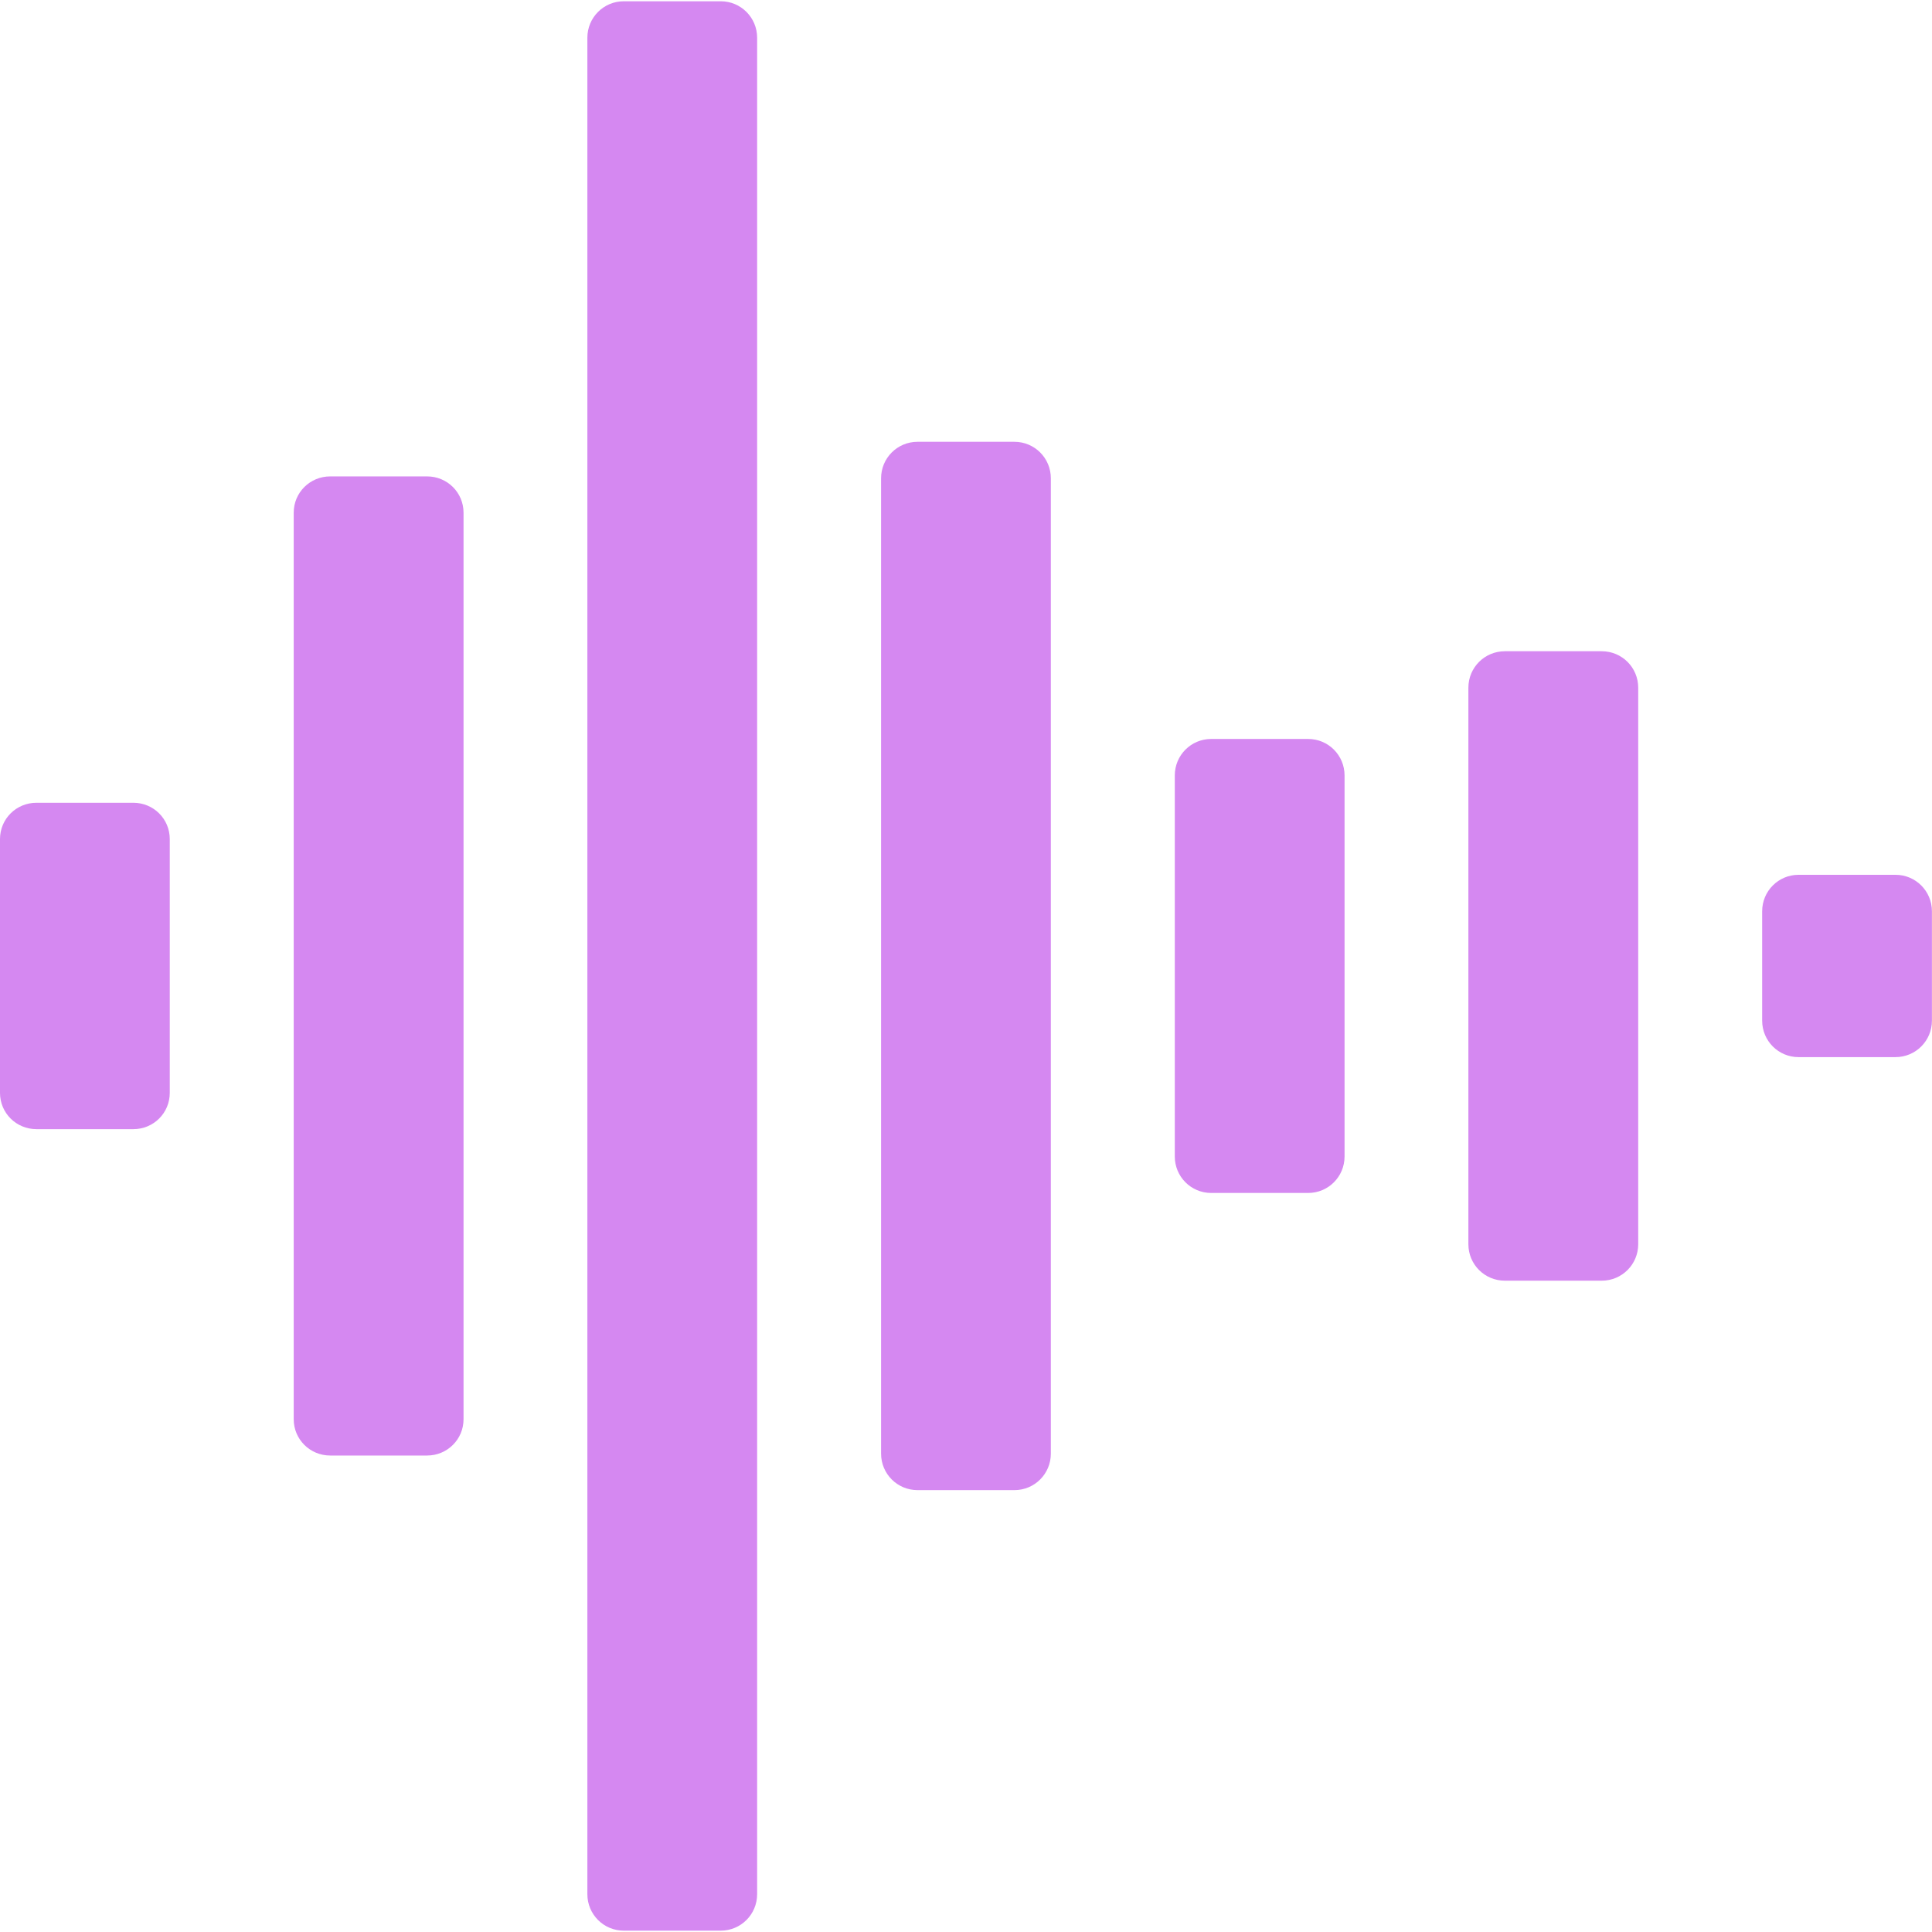
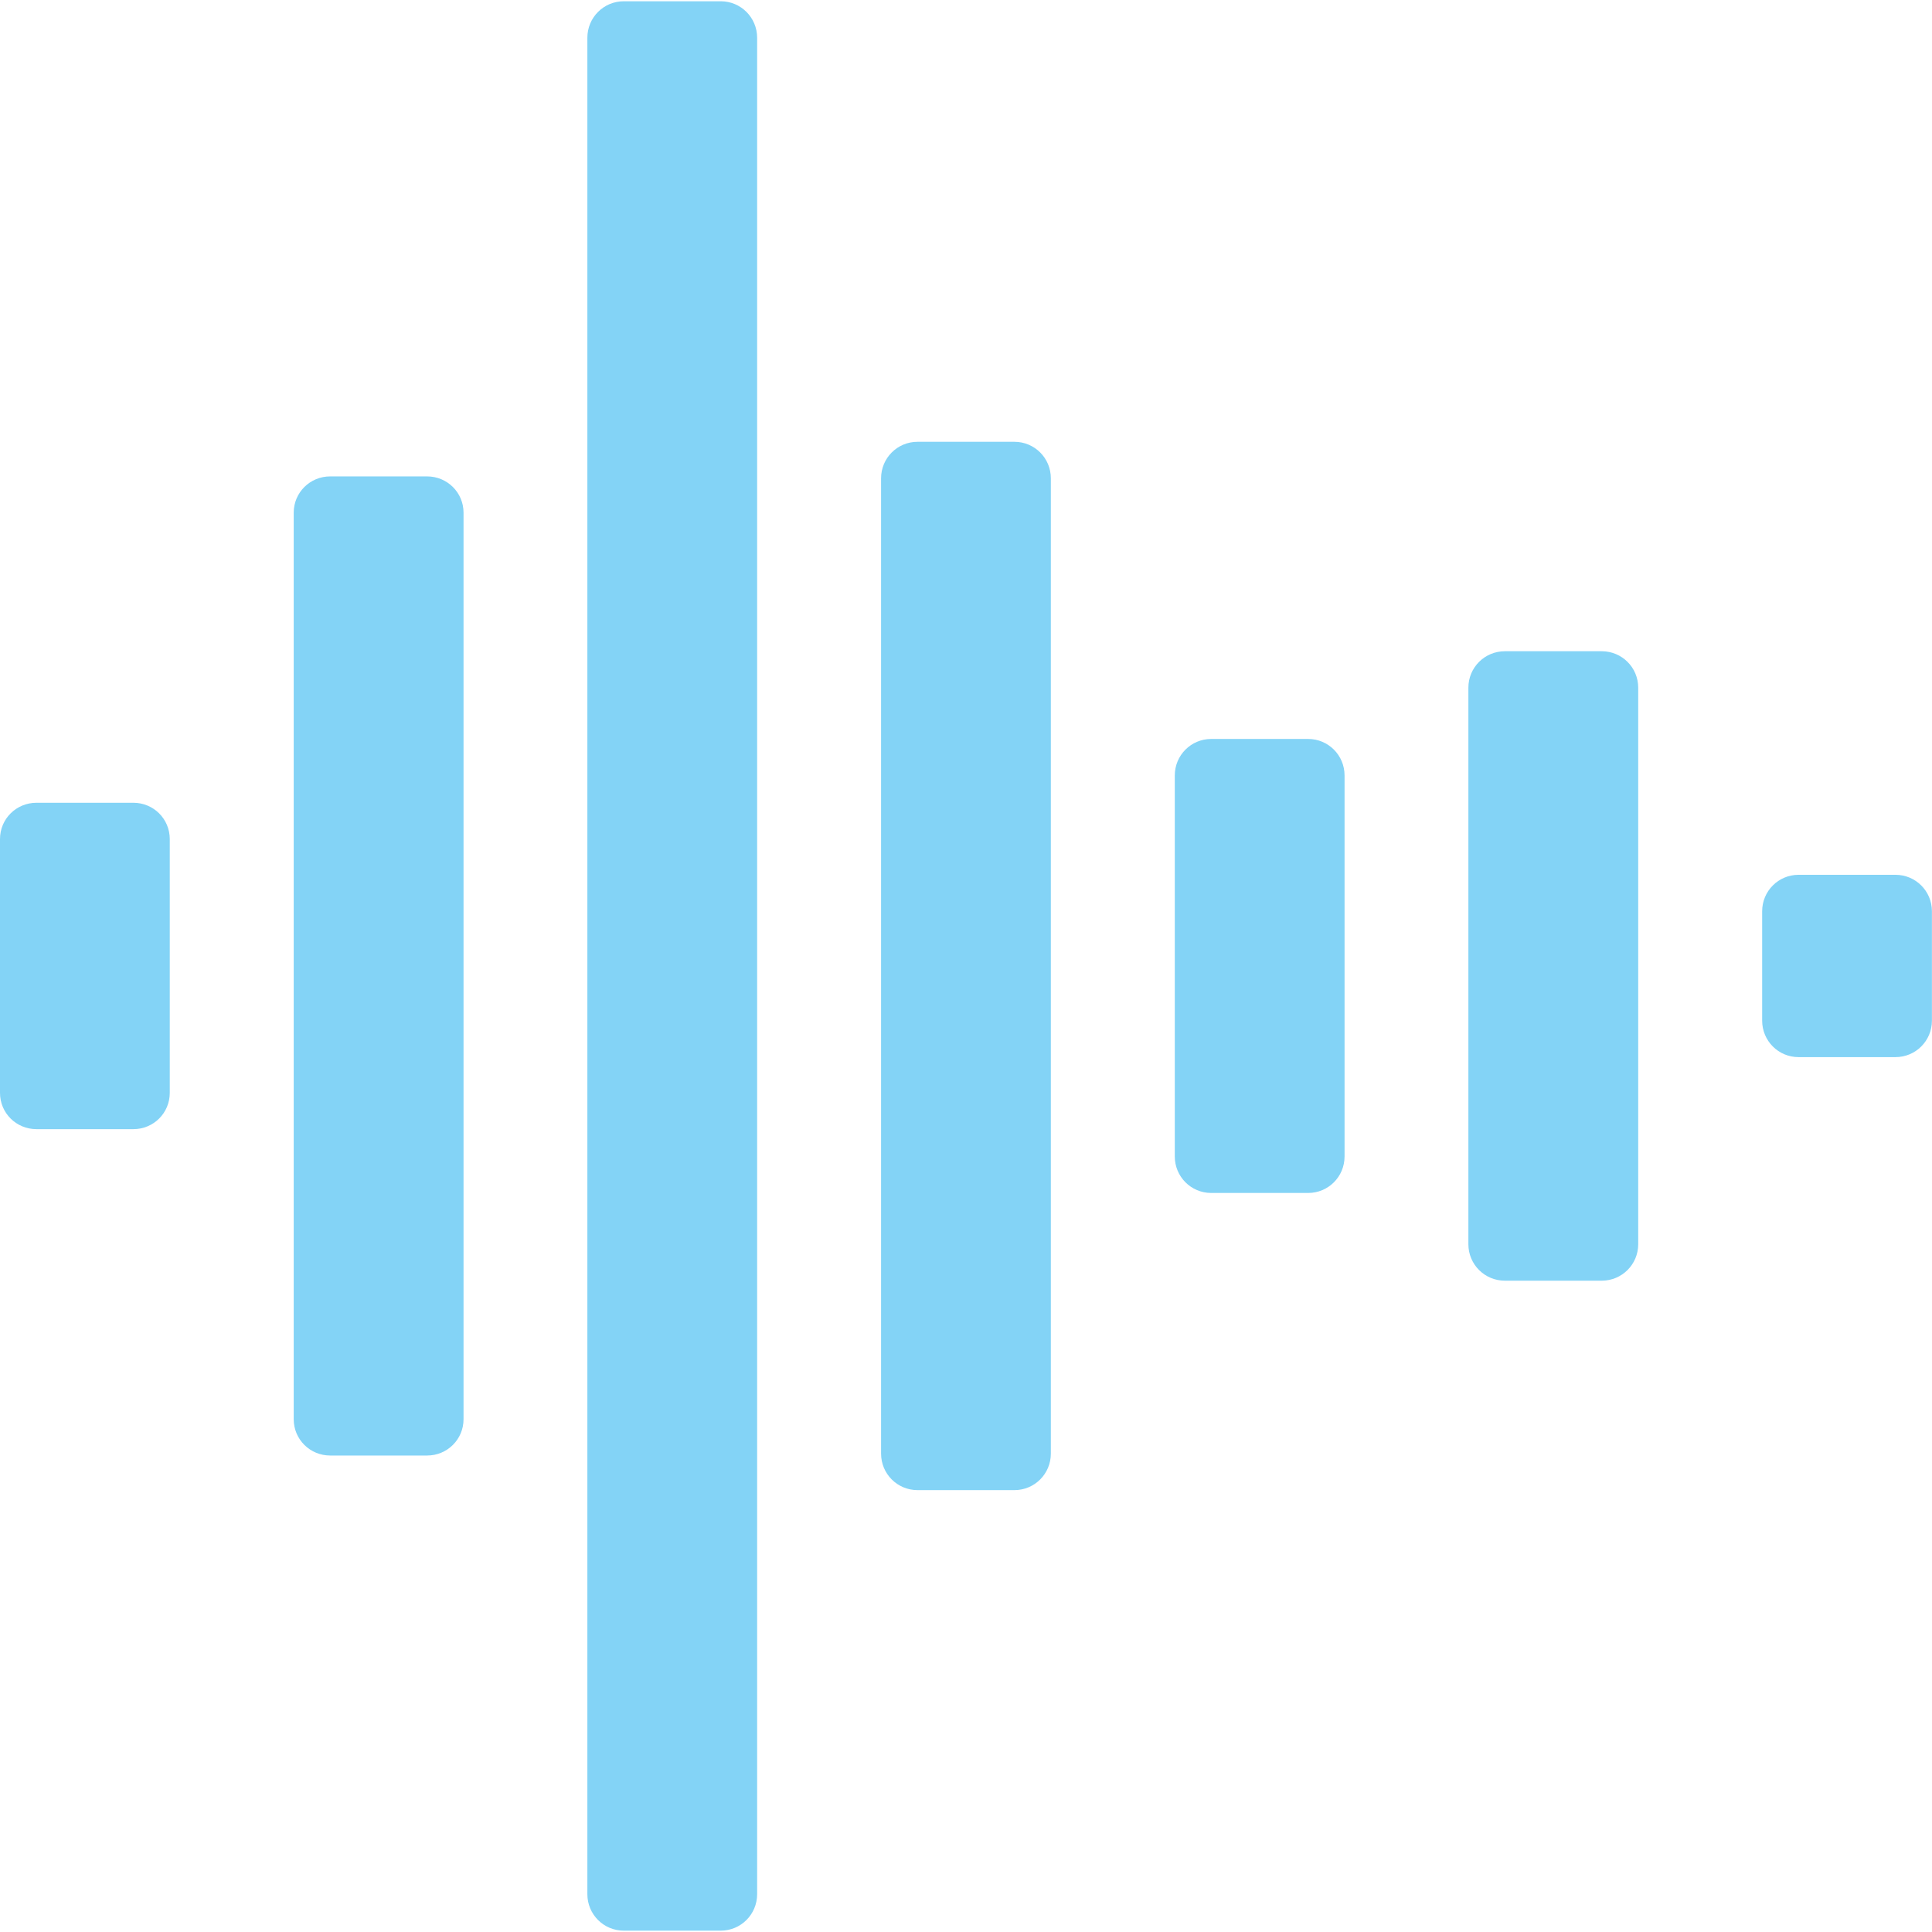
<svg xmlns="http://www.w3.org/2000/svg" width="32" height="32" viewBox="0 0 8.467 8.467" version="1.1" id="svg8">
  <defs id="defs2">
    <style id="style1399">.cls-1{fill:#e3e3e3;}</style>
    <style id="style1399-4">.cls-1{fill:#e3e3e3;}</style>
    <style id="style1399-8">.cls-1{fill:#e3e3e3;}</style>
    <style id="style1399-4-5">.cls-1{fill:#e3e3e3;}</style>
    <style id="style1399-9">.cls-1{fill:#e3e3e3;}</style>
    <style id="style1399-4-6">.cls-1{fill:#e3e3e3;}</style>
    <style id="style1399-8-4">.cls-1{fill:#e3e3e3;}</style>
    <style id="style1399-4-5-3">.cls-1{fill:#e3e3e3;}</style>
    <style id="style1399-88">.cls-1{fill:#e3e3e3;}</style>
    <style id="style1399-3">.cls-1{fill:#e3e3e3;}</style>
    <style id="style1399-94">.cls-1{fill:#e3e3e3;}</style>
    <style id="style1399-5">.cls-1{fill:#e3e3e3;}</style>
    <style id="style1399-46">.cls-1{fill:#e3e3e3;}</style>
    <style id="style1399-4-2">.cls-1{fill:#e3e3e3;}</style>
    <style id="style1399-8-5">.cls-1{fill:#e3e3e3;}</style>
    <style id="style1399-4-5-8">.cls-1{fill:#e3e3e3;}</style>
    <style id="style1399-9-6">.cls-1{fill:#e3e3e3;}</style>
    <style id="style1399-4-6-2">.cls-1{fill:#e3e3e3;}</style>
    <style id="style1399-8-4-8">.cls-1{fill:#e3e3e3;}</style>
    <style id="style1399-4-5-3-4">.cls-1{fill:#e3e3e3;}</style>
    <style id="style1399-88-7">.cls-1{fill:#e3e3e3;}</style>
    <style id="style1399-3-2">.cls-1{fill:#e3e3e3;}</style>
    <style id="style1399-94-4">.cls-1{fill:#e3e3e3;}</style>
    <style id="style1399-5-0">.cls-1{fill:#e3e3e3;}</style>
  </defs>
-   <path style="opacity:1;fill:#d588f1;fill-opacity:1;stroke:none;stroke-width:3.647;stroke-miterlimit:4;stroke-dasharray:none;stroke-opacity:0.982" d="M 10.332 0.021 C 9.998 0.021 9.729 0.291 9.729 0.625 L 9.729 31.375 C 9.729 31.709 9.998 31.979 10.332 31.979 L 11.938 31.979 C 12.272 31.979 12.541 31.709 12.541 31.375 L 12.541 0.625 C 12.541 0.291 12.272 0.021 11.938 0.021 L 10.332 0.021 z M 15.197 7.318 C 14.863 7.318 14.594 7.588 14.594 7.922 L 14.594 24.078 C 14.594 24.412 14.863 24.682 15.197 24.682 L 16.803 24.682 C 17.137 24.682 17.406 24.412 17.406 24.078 L 17.406 7.922 C 17.406 7.588 17.137 7.318 16.803 7.318 L 15.197 7.318 z M 5.469 7.891 C 5.135 7.891 4.865 8.158 4.865 8.492 L 4.865 23.508 C 4.865 23.842 5.135 24.109 5.469 24.109 L 7.074 24.109 C 7.408 24.109 7.678 23.842 7.678 23.508 L 7.678 8.492 C 7.678 8.158 7.408 7.891 7.074 7.891 L 5.469 7.891 z M 24.926 10.787 C 24.592 10.787 24.322 11.056 24.322 11.391 L 24.322 20.609 C 24.322 20.944 24.592 21.213 24.926 21.213 L 26.531 21.213 C 26.865 21.213 27.135 20.944 27.135 20.609 L 27.135 11.391 C 27.135 11.056 26.865 10.787 26.531 10.787 L 24.926 10.787 z M 20.062 12.24 C 19.728 12.24 19.459 12.51 19.459 12.844 L 19.459 19.156 C 19.459 19.49 19.728 19.76 20.062 19.76 L 21.668 19.76 C 22.002 19.76 22.271 19.49 22.271 19.156 L 22.271 12.844 C 22.271 12.51 22.002 12.24 21.668 12.24 L 20.062 12.24 z M 0.604 13.297 C 0.269 13.297 0 13.564 0 13.898 L 0 18.102 C 7.4014868e-17 18.436 0.269 18.703 0.604 18.703 L 2.209 18.703 C 2.543 18.703 2.812 18.436 2.812 18.102 L 2.812 13.898 C 2.812 13.564 2.543 13.297 2.209 13.297 L 0.604 13.297 z M 29.791 14.49 C 29.457 14.49 29.188 14.76 29.188 15.094 L 29.188 16.906 C 29.188 17.24 29.457 17.51 29.791 17.51 L 31.396 17.51 C 31.731 17.51 32 17.24 32 16.906 L 32 15.094 C 32 14.76 31.731 14.49 31.396 14.49 L 29.791 14.49 z " transform="scale(0.2645833)" id="rect1482" />
+   <path style="opacity:1;fill:#83d3f6;fill-opacity:1;stroke:none;stroke-width:3.647;stroke-miterlimit:4;stroke-dasharray:none;stroke-opacity:0.982" d="M 10.332 0.021 C 9.998 0.021 9.729 0.291 9.729 0.625 L 9.729 31.375 C 9.729 31.709 9.998 31.979 10.332 31.979 L 11.938 31.979 C 12.272 31.979 12.541 31.709 12.541 31.375 L 12.541 0.625 C 12.541 0.291 12.272 0.021 11.938 0.021 L 10.332 0.021 z M 15.197 7.318 C 14.863 7.318 14.594 7.588 14.594 7.922 L 14.594 24.078 C 14.594 24.412 14.863 24.682 15.197 24.682 L 16.803 24.682 C 17.137 24.682 17.406 24.412 17.406 24.078 L 17.406 7.922 C 17.406 7.588 17.137 7.318 16.803 7.318 L 15.197 7.318 z M 5.469 7.891 C 5.135 7.891 4.865 8.158 4.865 8.492 L 4.865 23.508 C 4.865 23.842 5.135 24.109 5.469 24.109 L 7.074 24.109 C 7.408 24.109 7.678 23.842 7.678 23.508 L 7.678 8.492 C 7.678 8.158 7.408 7.891 7.074 7.891 L 5.469 7.891 z M 24.926 10.787 C 24.592 10.787 24.322 11.056 24.322 11.391 L 24.322 20.609 C 24.322 20.944 24.592 21.213 24.926 21.213 L 26.531 21.213 C 26.865 21.213 27.135 20.944 27.135 20.609 L 27.135 11.391 C 27.135 11.056 26.865 10.787 26.531 10.787 L 24.926 10.787 z M 20.062 12.24 C 19.728 12.24 19.459 12.51 19.459 12.844 L 19.459 19.156 C 19.459 19.49 19.728 19.76 20.062 19.76 L 21.668 19.76 C 22.002 19.76 22.271 19.49 22.271 19.156 L 22.271 12.844 C 22.271 12.51 22.002 12.24 21.668 12.24 L 20.062 12.24 z M 0.604 13.297 C 0.269 13.297 0 13.564 0 13.898 L 0 18.102 C 7.4014868e-17 18.436 0.269 18.703 0.604 18.703 L 2.209 18.703 C 2.543 18.703 2.812 18.436 2.812 18.102 L 2.812 13.898 C 2.812 13.564 2.543 13.297 2.209 13.297 L 0.604 13.297 z M 29.791 14.49 C 29.457 14.49 29.188 14.76 29.188 15.094 L 29.188 16.906 C 29.188 17.24 29.457 17.51 29.791 17.51 L 31.396 17.51 C 31.731 17.51 32 17.24 32 16.906 L 32 15.094 C 32 14.76 31.731 14.49 31.396 14.49 L 29.791 14.49 z " transform="scale(0.2645833)" id="rect1482" />
</svg>
